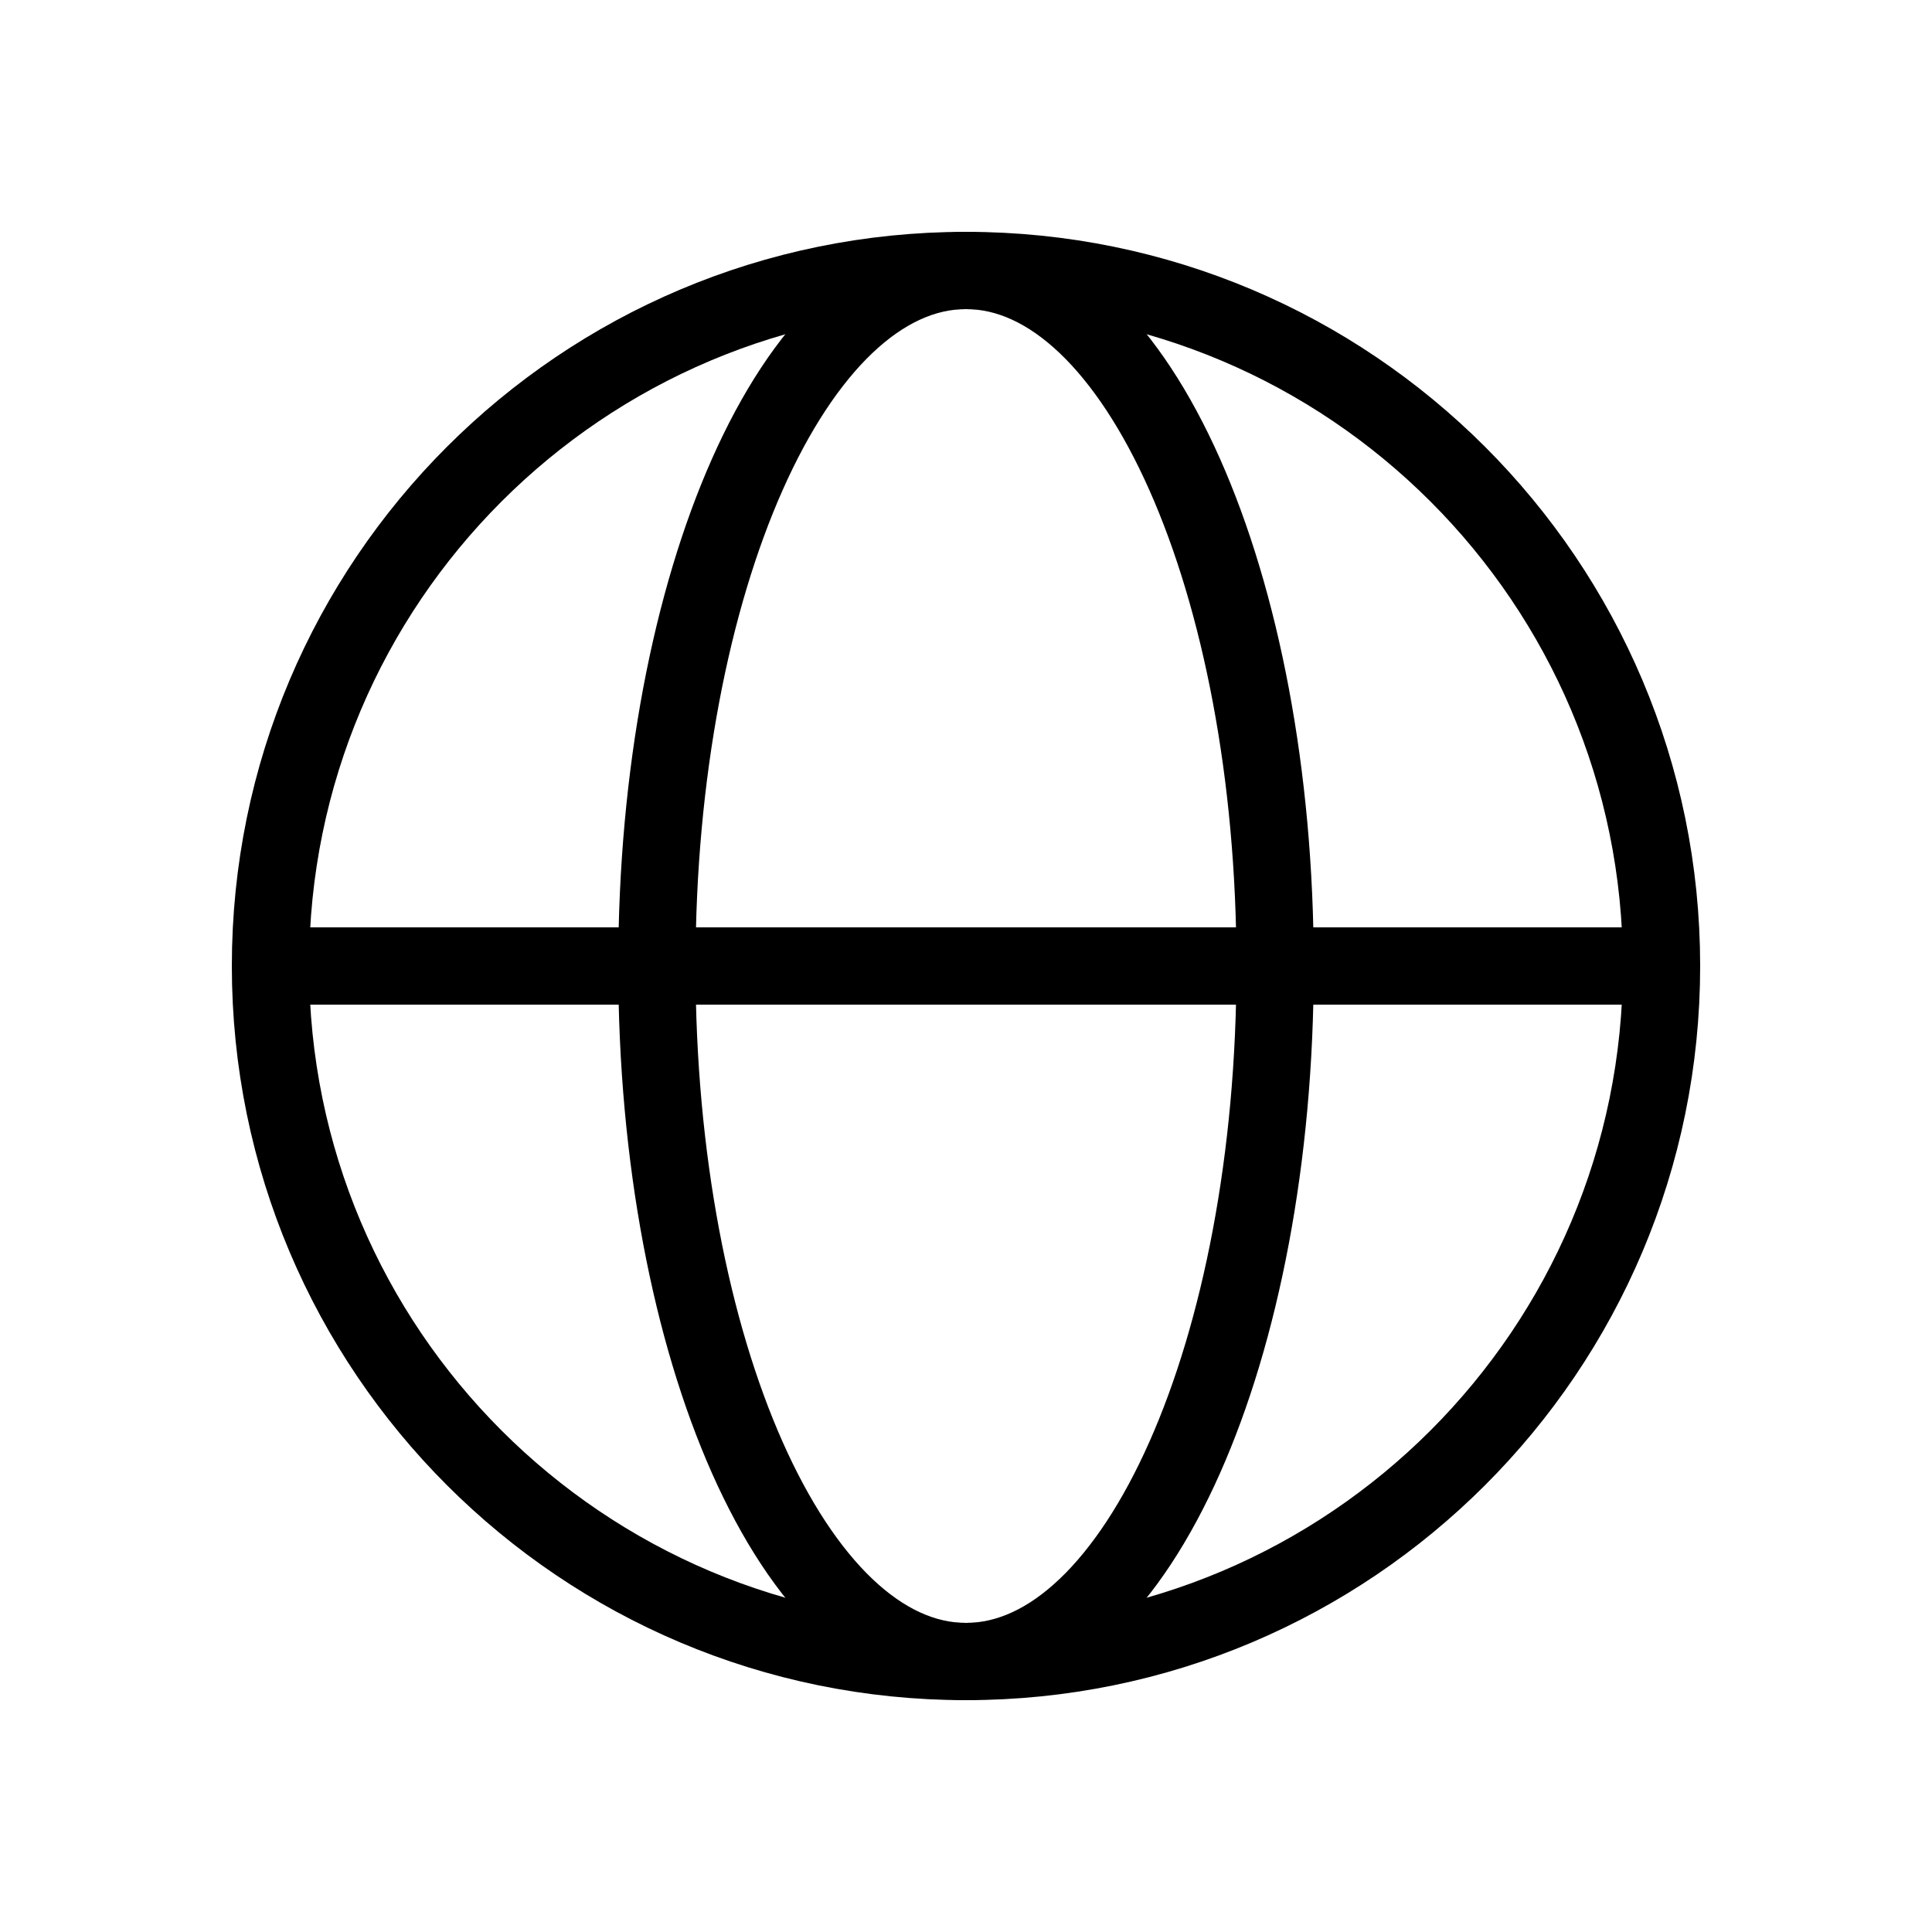
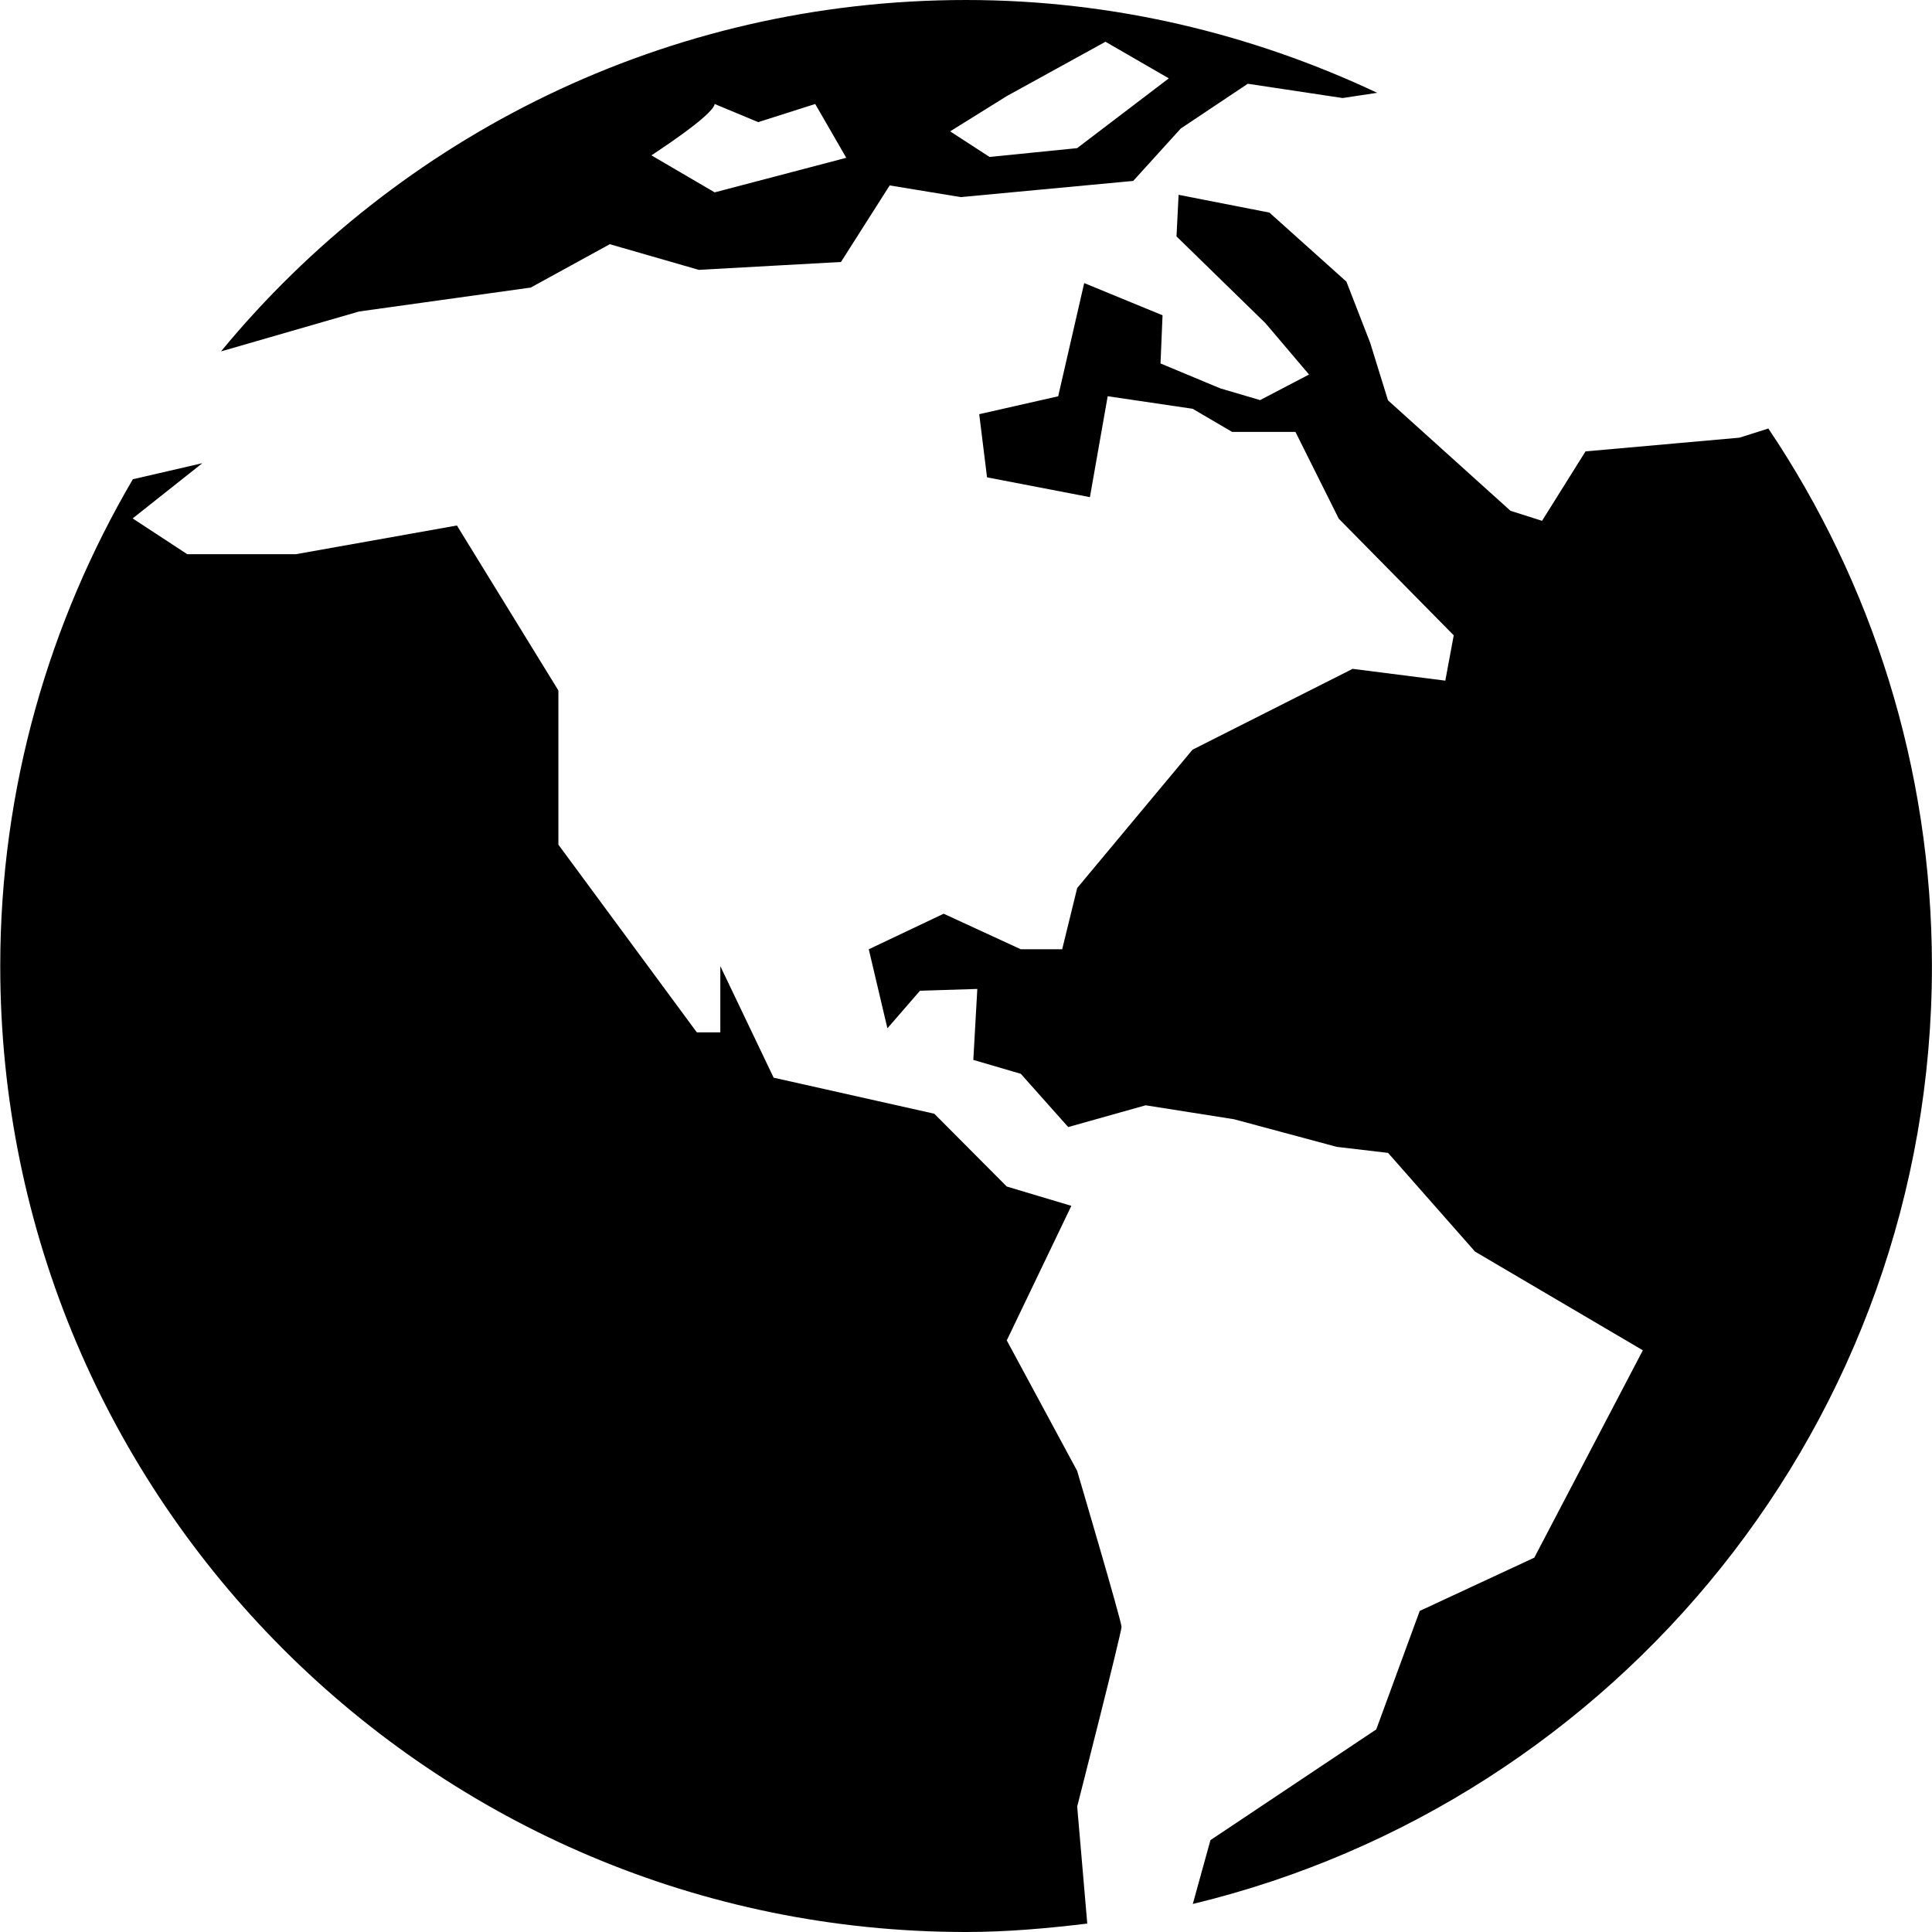
- <svg xmlns="http://www.w3.org/2000/svg" width="50" height="50" viewBox="0 0 50 50">
-   <circle cx="25" cy="25" r="18" fill="transparent" stroke="black" stroke-width="2" />
-   <line x1="7" y1="25" x2="43" y2="25" stroke="black" stroke-width="2" />
-   <ellipse cx="25" cy="25" rx="8" ry="18" fill="transparent" stroke="black" stroke-width="2" />
+ <svg xmlns="http://www.w3.org/2000/svg" fill="#000000" version="1.1" id="Capa_1" width="800px" height="800px" viewBox="0 0 31.416 31.416" xml:space="preserve">
+   <g>
+     <g>
+       <path d="M28.755,6.968l-0.47,0.149L25.782,7.34l-0.707,1.129l-0.513-0.163L22.57,6.51l-0.289-0.934L21.894,4.58l-1.252-1.123    l-1.477-0.289l-0.034,0.676l1.447,1.412l0.708,0.834L20.49,6.506l-0.648-0.191L18.871,5.91l0.033-0.783l-1.274-0.524l-0.423,1.841    l-1.284,0.291l0.127,1.027l1.673,0.322l0.289-1.641l1.381,0.204l0.642,0.376h1.03l0.705,1.412l1.869,1.896l-0.137,0.737    l-1.507-0.192l-2.604,1.315l-1.875,2.249l-0.244,0.996h-0.673l-1.254-0.578l-1.218,0.578l0.303,1.285l0.53-0.611l0.932-0.029    l-0.065,1.154l0.772,0.226l0.771,0.866l1.259-0.354l1.438,0.227l1.67,0.449l0.834,0.098l1.414,1.605l2.729,1.605l-1.765,3.372    l-1.863,0.866l-0.707,1.927l-2.696,1.8l-0.287,1.038c6.892-1.66,12.019-7.851,12.019-15.253    C31.413,12.474,30.433,9.465,28.755,6.968z" />
+       <path d="M17.515,23.917l-1.144-2.121l1.05-2.188l-1.05-0.314l-1.179-1.184l-2.612-0.586l-0.867-1.814v1.077h-0.382l-2.251-3.052    v-2.507L7.43,8.545L4.81,9.012H3.045L2.157,8.43L3.29,7.532L2.16,7.793c-1.362,2.326-2.156,5.025-2.156,7.916    c0,8.673,7.031,15.707,15.705,15.707c0.668,0,1.323-0.059,1.971-0.137l-0.164-1.903c0,0,0.721-2.826,0.721-2.922    C18.236,26.357,17.515,23.917,17.515,23.917z" />
+       <path d="M5.84,5.065l2.79-0.389l1.286-0.705l1.447,0.417l2.312-0.128l0.792-1.245l1.155,0.19l2.805-0.263L19.2,2.09l1.09-0.728    l1.542,0.232l0.562-0.085C20.363,0.553,18.103,0,15.708,0C10.833,0,6.474,2.222,3.596,5.711h0.008L5.84,5.065z M16.372,1.562    l1.604-0.883l1.03,0.595l-1.491,1.135l-1.424,0.143l-0.641-0.416L16.372,1.562z M11.621,1.691l0.708,0.295l0.927-0.295    l0.505,0.875l-2.14,0.562l-1.029-0.602C10.591,2.526,11.598,1.878,11.621,1.691z" />
+     </g>
+   </g>
</svg>
